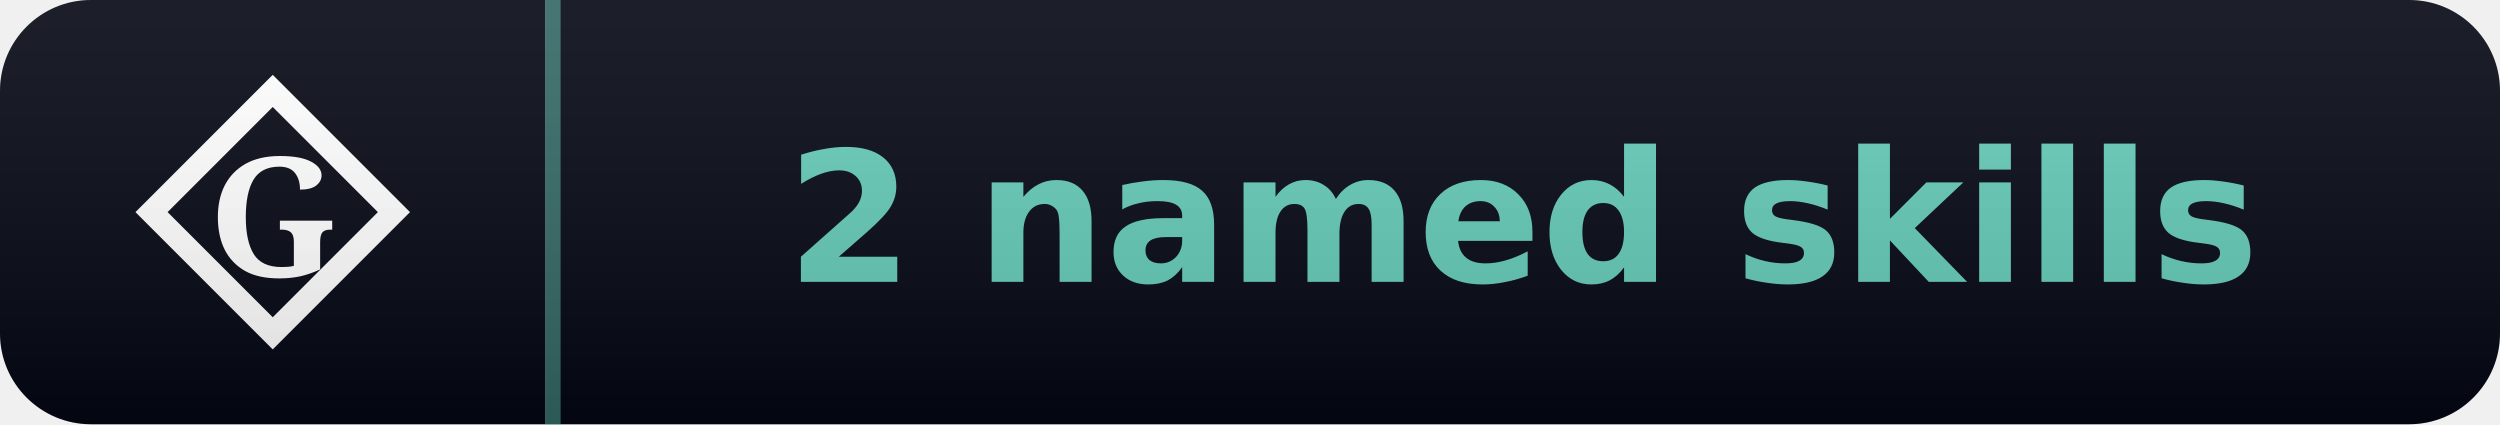
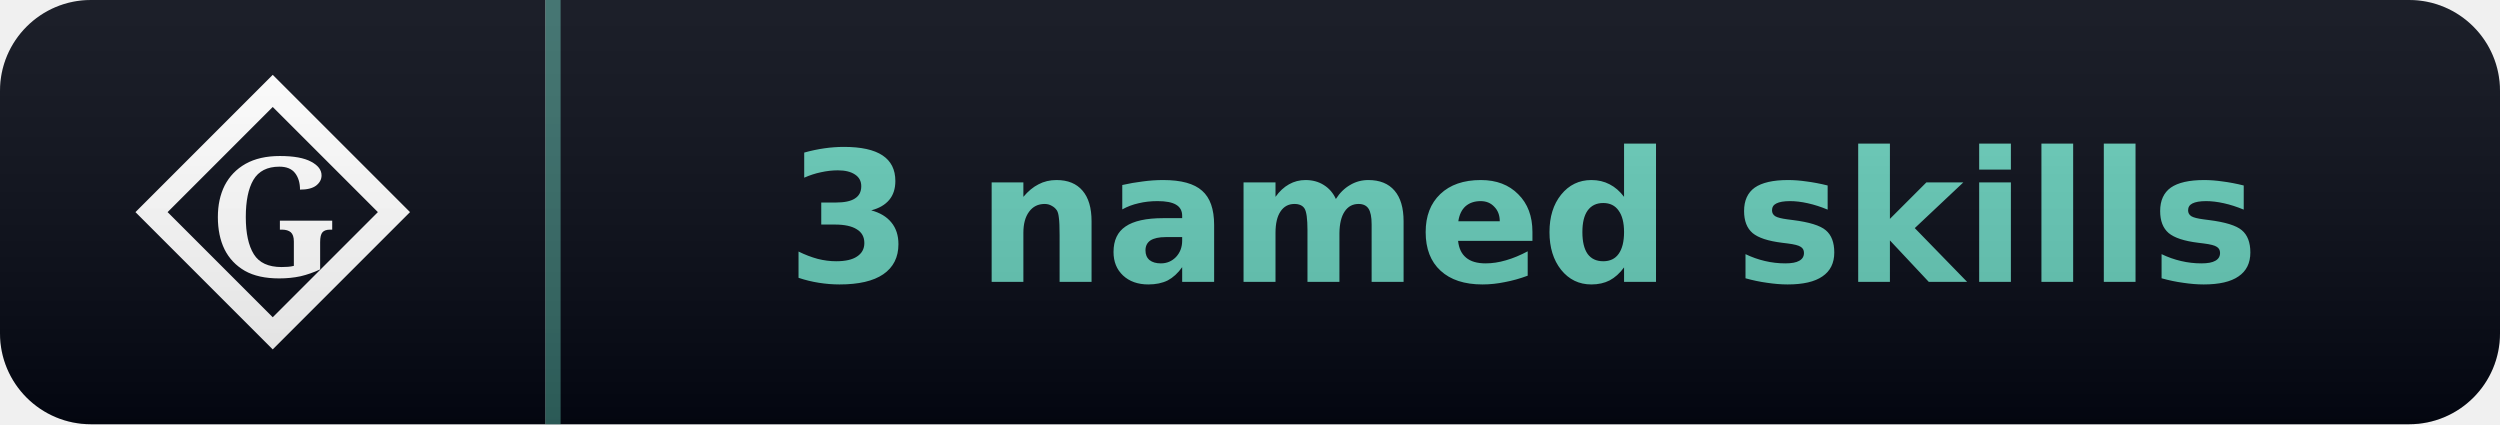
- <svg xmlns="http://www.w3.org/2000/svg" width="165" height="28" viewBox="0 0 165 28" role="img" aria-label="Gaia: 2 named skills">
+ <svg xmlns="http://www.w3.org/2000/svg" width="165" height="28" viewBox="0 0 165 28" role="img" aria-label="Gaia: 3 named skills">
  <linearGradient id="sh" x2="0" y2="100%">
    <stop offset="0" stop-color="#fff" stop-opacity=".10" />
    <stop offset="1" stop-opacity=".14" />
  </linearGradient>
  <clipPath id="rc">
    <rect width="165" height="28" rx="6" fill="#fff" />
  </clipPath>
  <g clip-path="url(#rc)">
    <rect width="36" height="28" fill="#030712" />
    <rect x="36.0" width="129.0" height="28" fill="#030712" />
    <rect x="36.0" width="1" height="28" fill="rgba(99,202,183,0.5)" />
    <path d="M 18.0 6 L 26.0 14 L 18.0 22 L 10.0 14 Z" fill="none" stroke="#ffffff" stroke-width="1.5" stroke-linejoin="miter" />
    <text x="18.0" y="14" font-family="EB Garamond, Georgia, serif" font-weight="600" font-size="11" fill="#ffffff" text-anchor="middle" dominant-baseline="central">G</text>
-     <text x="100.5" y="18.6" font-family="Verdana,DejaVu Sans,sans-serif" font-size="12" font-weight="700" text-anchor="middle" fill="#63cab7">2 named skills</text>
+     <text x="100.5" y="18.6" font-family="Verdana,DejaVu Sans,sans-serif" font-size="12" font-weight="700" text-anchor="middle" fill="#63cab7">3 named skills</text>
    <rect width="165" height="28" fill="url(#sh)" />
  </g>
</svg>
